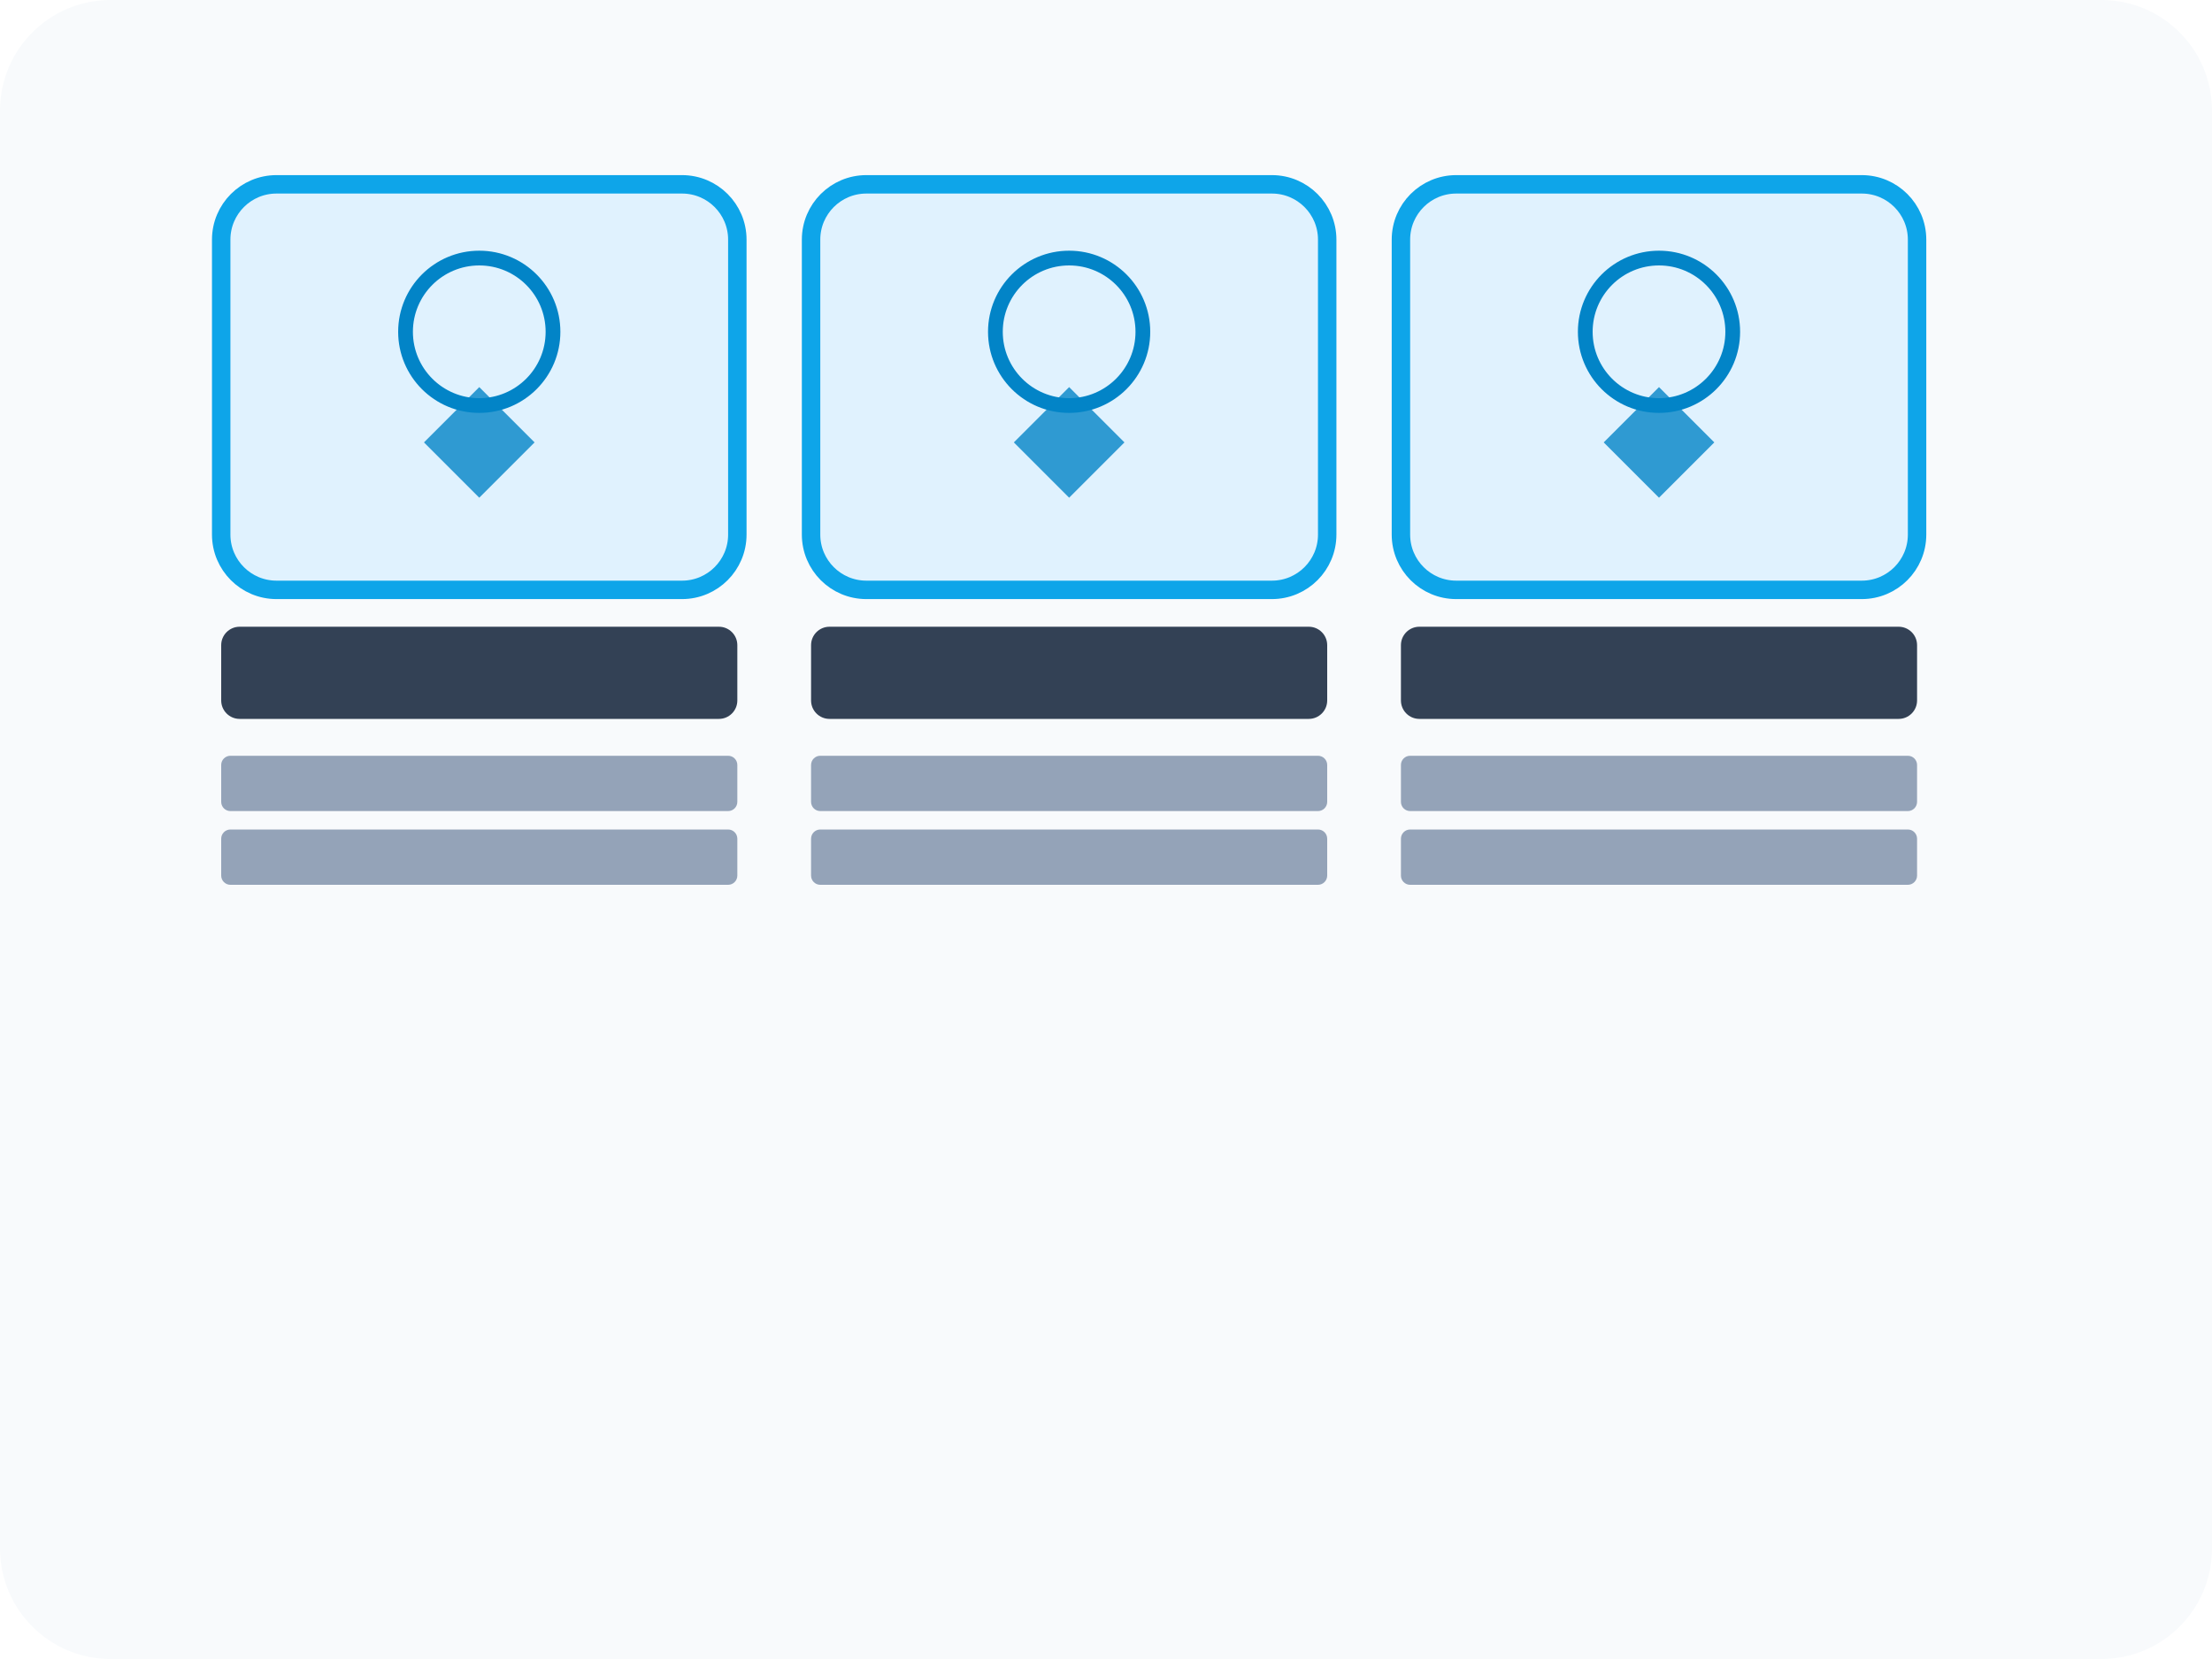
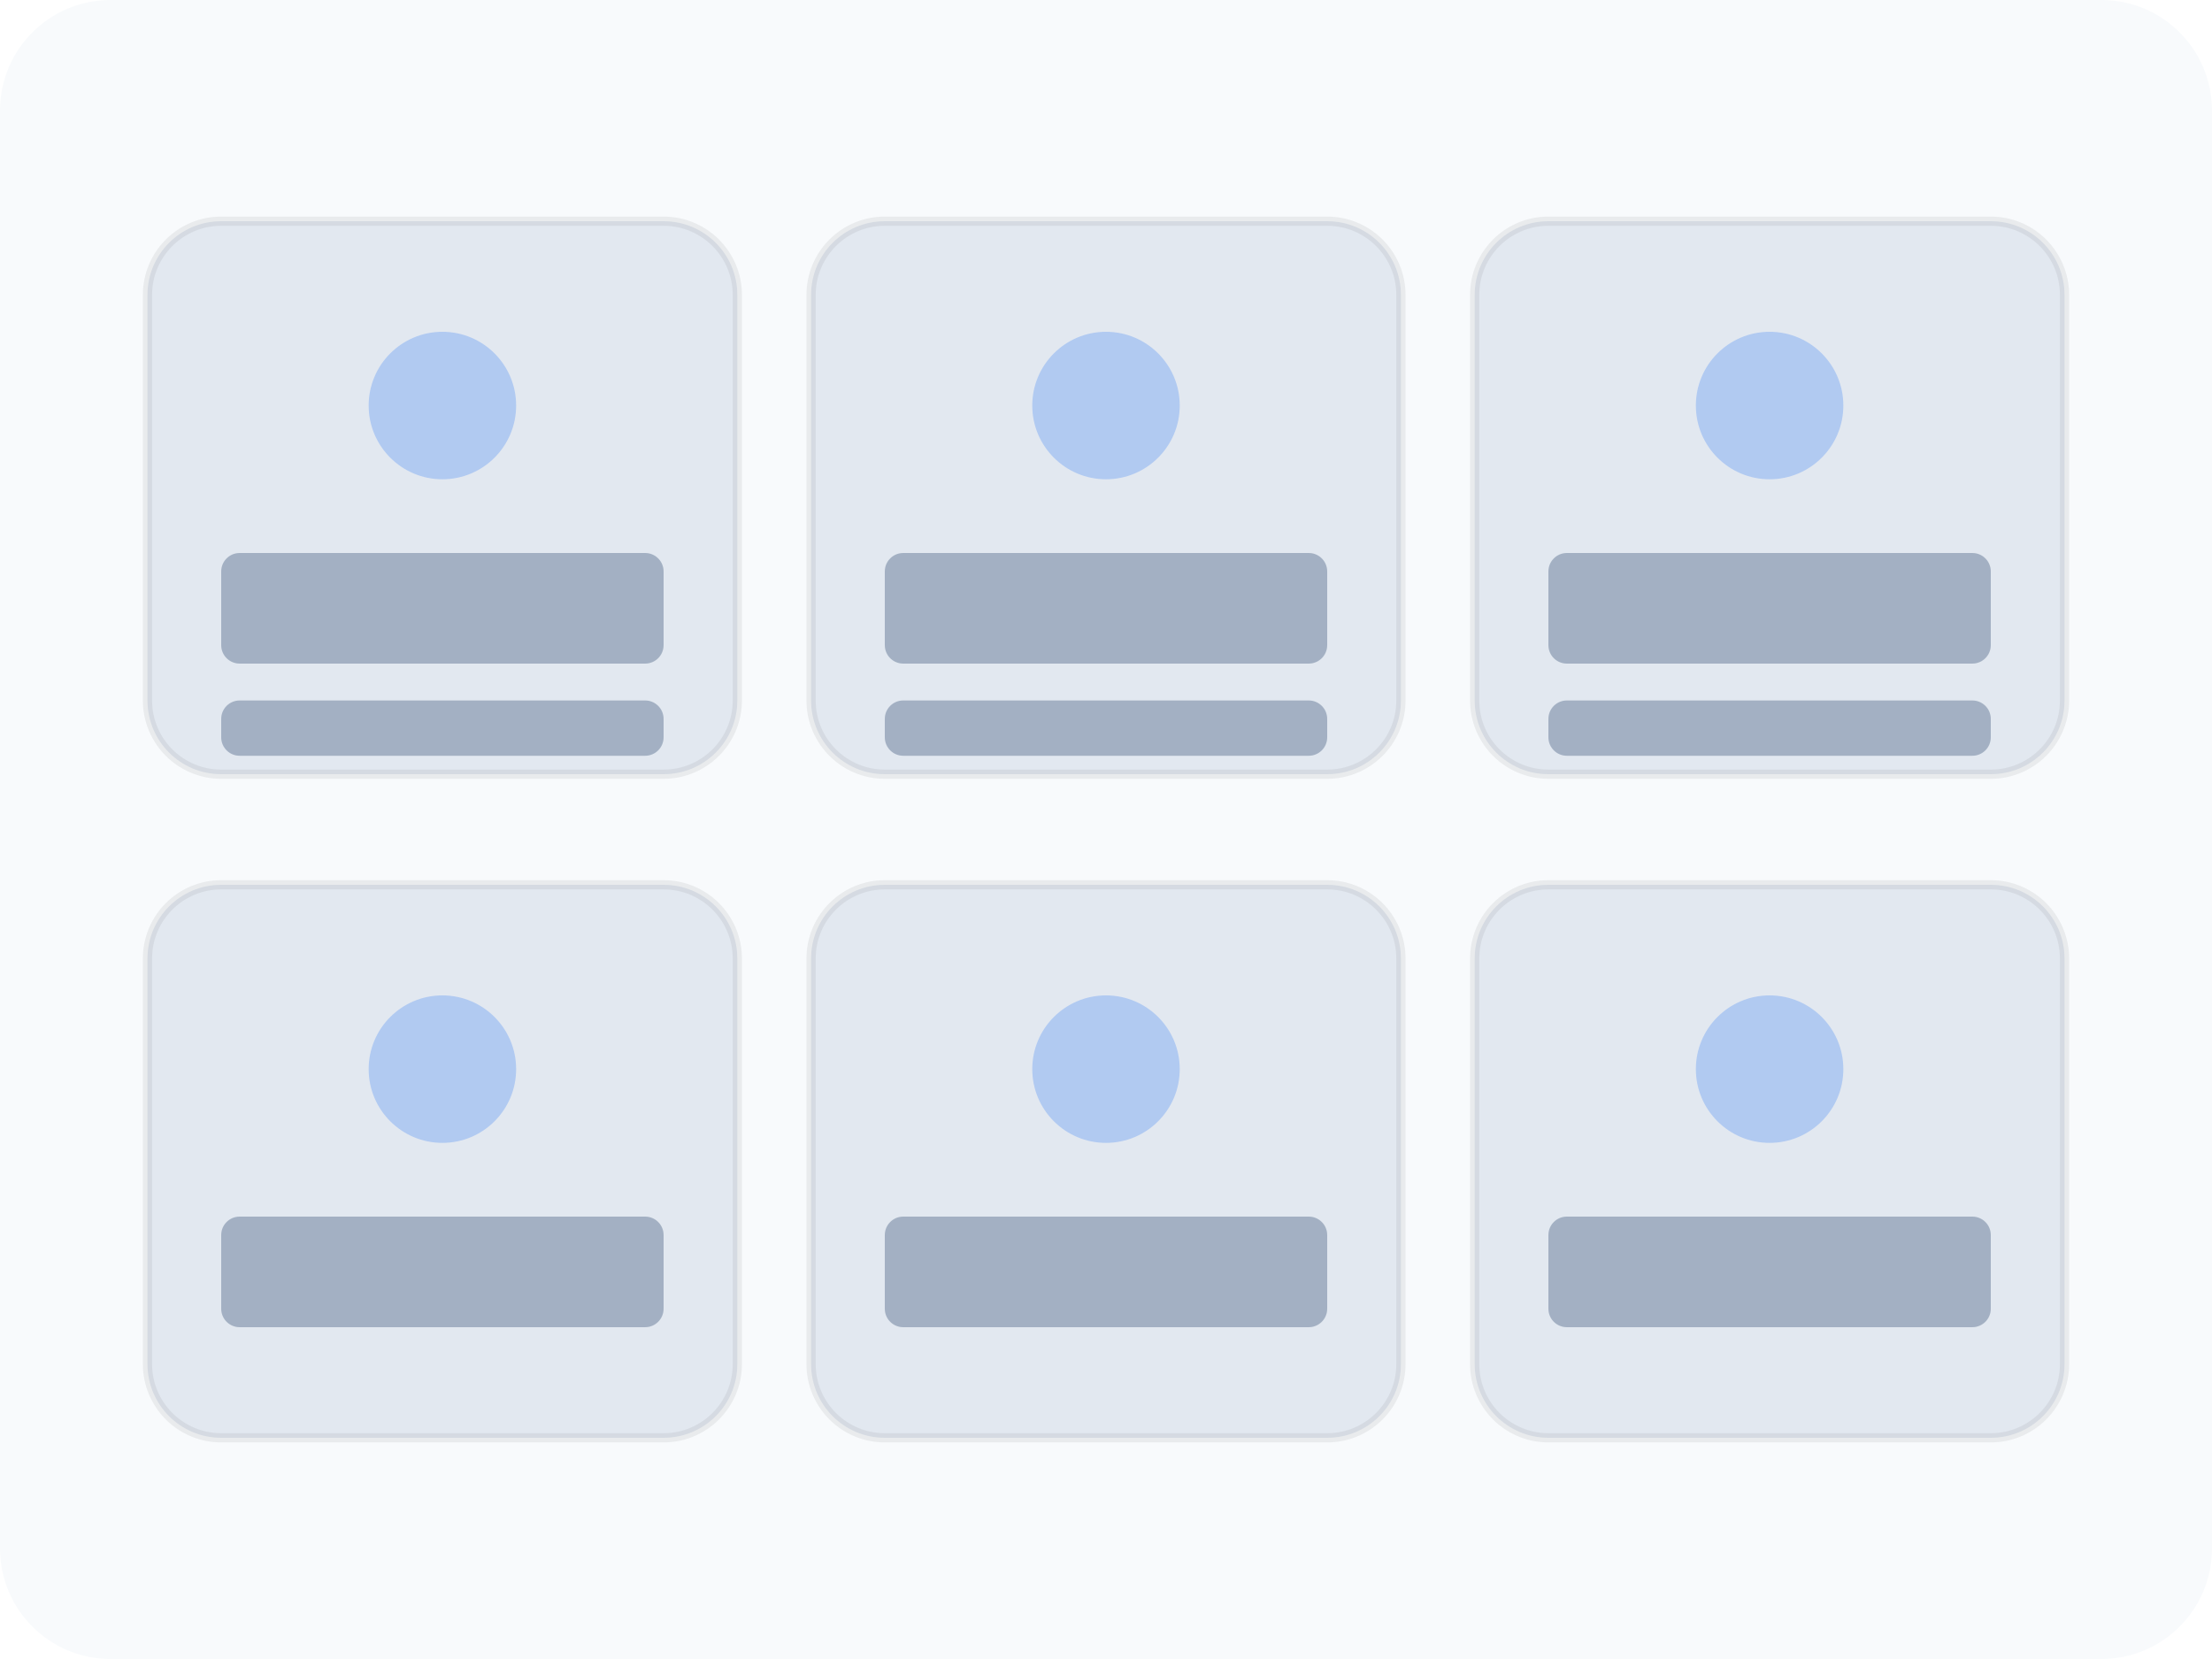
<svg xmlns="http://www.w3.org/2000/svg" viewBox="0 0 120 90" width="120" height="90">
  <rect width="120" height="90" fill="#f8fafc" rx="6" />
-   <rect x="12" y="10" width="28" height="22" rx="3" fill="#e0f2fe" stroke="#0ea5e9" stroke-width="1" />
-   <circle cx="26" cy="18" r="4" fill="none" stroke="#0284c7" stroke-width="0.8" />
-   <path d="M23 24 L26 21 L29 24 L26 27 Z" fill="#0284c7" opacity="0.8" />
-   <rect x="12" y="34" width="28" height="5" rx="1" fill="#334155" />
-   <rect x="12" y="41" width="28" height="3" rx="0.5" fill="#94a3b8" />
-   <rect x="12" y="45" width="28" height="3" rx="0.5" fill="#94a3b8" />
-   <rect x="44" y="10" width="28" height="22" rx="3" fill="#e0f2fe" stroke="#0ea5e9" stroke-width="1" />
-   <circle cx="58" cy="18" r="4" fill="none" stroke="#0284c7" stroke-width="0.8" />
-   <path d="M55 24 L58 21 L61 24 L58 27 Z" fill="#0284c7" opacity="0.8" />
-   <rect x="44" y="34" width="28" height="5" rx="1" fill="#334155" />
-   <rect x="44" y="41" width="28" height="3" rx="0.5" fill="#94a3b8" />
-   <rect x="44" y="45" width="28" height="3" rx="0.5" fill="#94a3b8" />
-   <rect x="76" y="10" width="28" height="22" rx="3" fill="#e0f2fe" stroke="#0ea5e9" stroke-width="1" />
-   <circle cx="90" cy="18" r="4" fill="none" stroke="#0284c7" stroke-width="0.8" />
-   <path d="M87 24 L90 21 L93 24 L90 27 Z" fill="#0284c7" opacity="0.8" />
-   <rect x="76" y="34" width="28" height="5" rx="1" fill="#334155" />
-   <rect x="76" y="41" width="28" height="3" rx="0.5" fill="#94a3b8" />
-   <rect x="76" y="45" width="28" height="3" rx="0.5" fill="#94a3b8" />
+   <rect x="8" y="12" width="32" height="30" rx="4" fill="#e2e8f0" stroke="rgba(0,0,0,0.06)" stroke-width="0.5" />
+   <circle cx="24" cy="22" r="4" fill="#3b82f6" opacity="0.3" />
+   <rect x="12" y="30" width="24" height="6" rx="1" fill="#94a3b8" opacity="0.8" />
+   <rect x="12" y="38" width="24" height="3" rx="1" fill="#94a3b8" opacity="0.8" />
+   <rect x="44" y="12" width="32" height="30" rx="4" fill="#e2e8f0" stroke="rgba(0,0,0,0.06)" stroke-width="0.5" />
+   <circle cx="60" cy="22" r="4" fill="#3b82f6" opacity="0.3" />
+   <rect x="48" y="30" width="24" height="6" rx="1" fill="#94a3b8" opacity="0.8" />
+   <rect x="48" y="38" width="24" height="3" rx="1" fill="#94a3b8" opacity="0.8" />
+   <rect x="80" y="12" width="32" height="30" rx="4" fill="#e2e8f0" stroke="rgba(0,0,0,0.06)" stroke-width="0.5" />
+   <circle cx="96" cy="22" r="4" fill="#3b82f6" opacity="0.3" />
+   <rect x="84" y="30" width="24" height="6" rx="1" fill="#94a3b8" opacity="0.8" />
+   <rect x="84" y="38" width="24" height="3" rx="1" fill="#94a3b8" opacity="0.8" />
+   <rect x="8" y="48" width="32" height="30" rx="4" fill="#e2e8f0" stroke="rgba(0,0,0,0.06)" stroke-width="0.5" />
+   <circle cx="24" cy="58" r="4" fill="#3b82f6" opacity="0.3" />
+   <rect x="12" y="66" width="24" height="6" rx="1" fill="#94a3b8" opacity="0.8" />
+   <rect x="44" y="48" width="32" height="30" rx="4" fill="#e2e8f0" stroke="rgba(0,0,0,0.06)" stroke-width="0.5" />
+   <circle cx="60" cy="58" r="4" fill="#3b82f6" opacity="0.3" />
+   <rect x="48" y="66" width="24" height="6" rx="1" fill="#94a3b8" opacity="0.8" />
+   <rect x="80" y="48" width="32" height="30" rx="4" fill="#e2e8f0" stroke="rgba(0,0,0,0.06)" stroke-width="0.5" />
+   <circle cx="96" cy="58" r="4" fill="#3b82f6" opacity="0.3" />
+   <rect x="84" y="66" width="24" height="6" rx="1" fill="#94a3b8" opacity="0.8" />
</svg>
